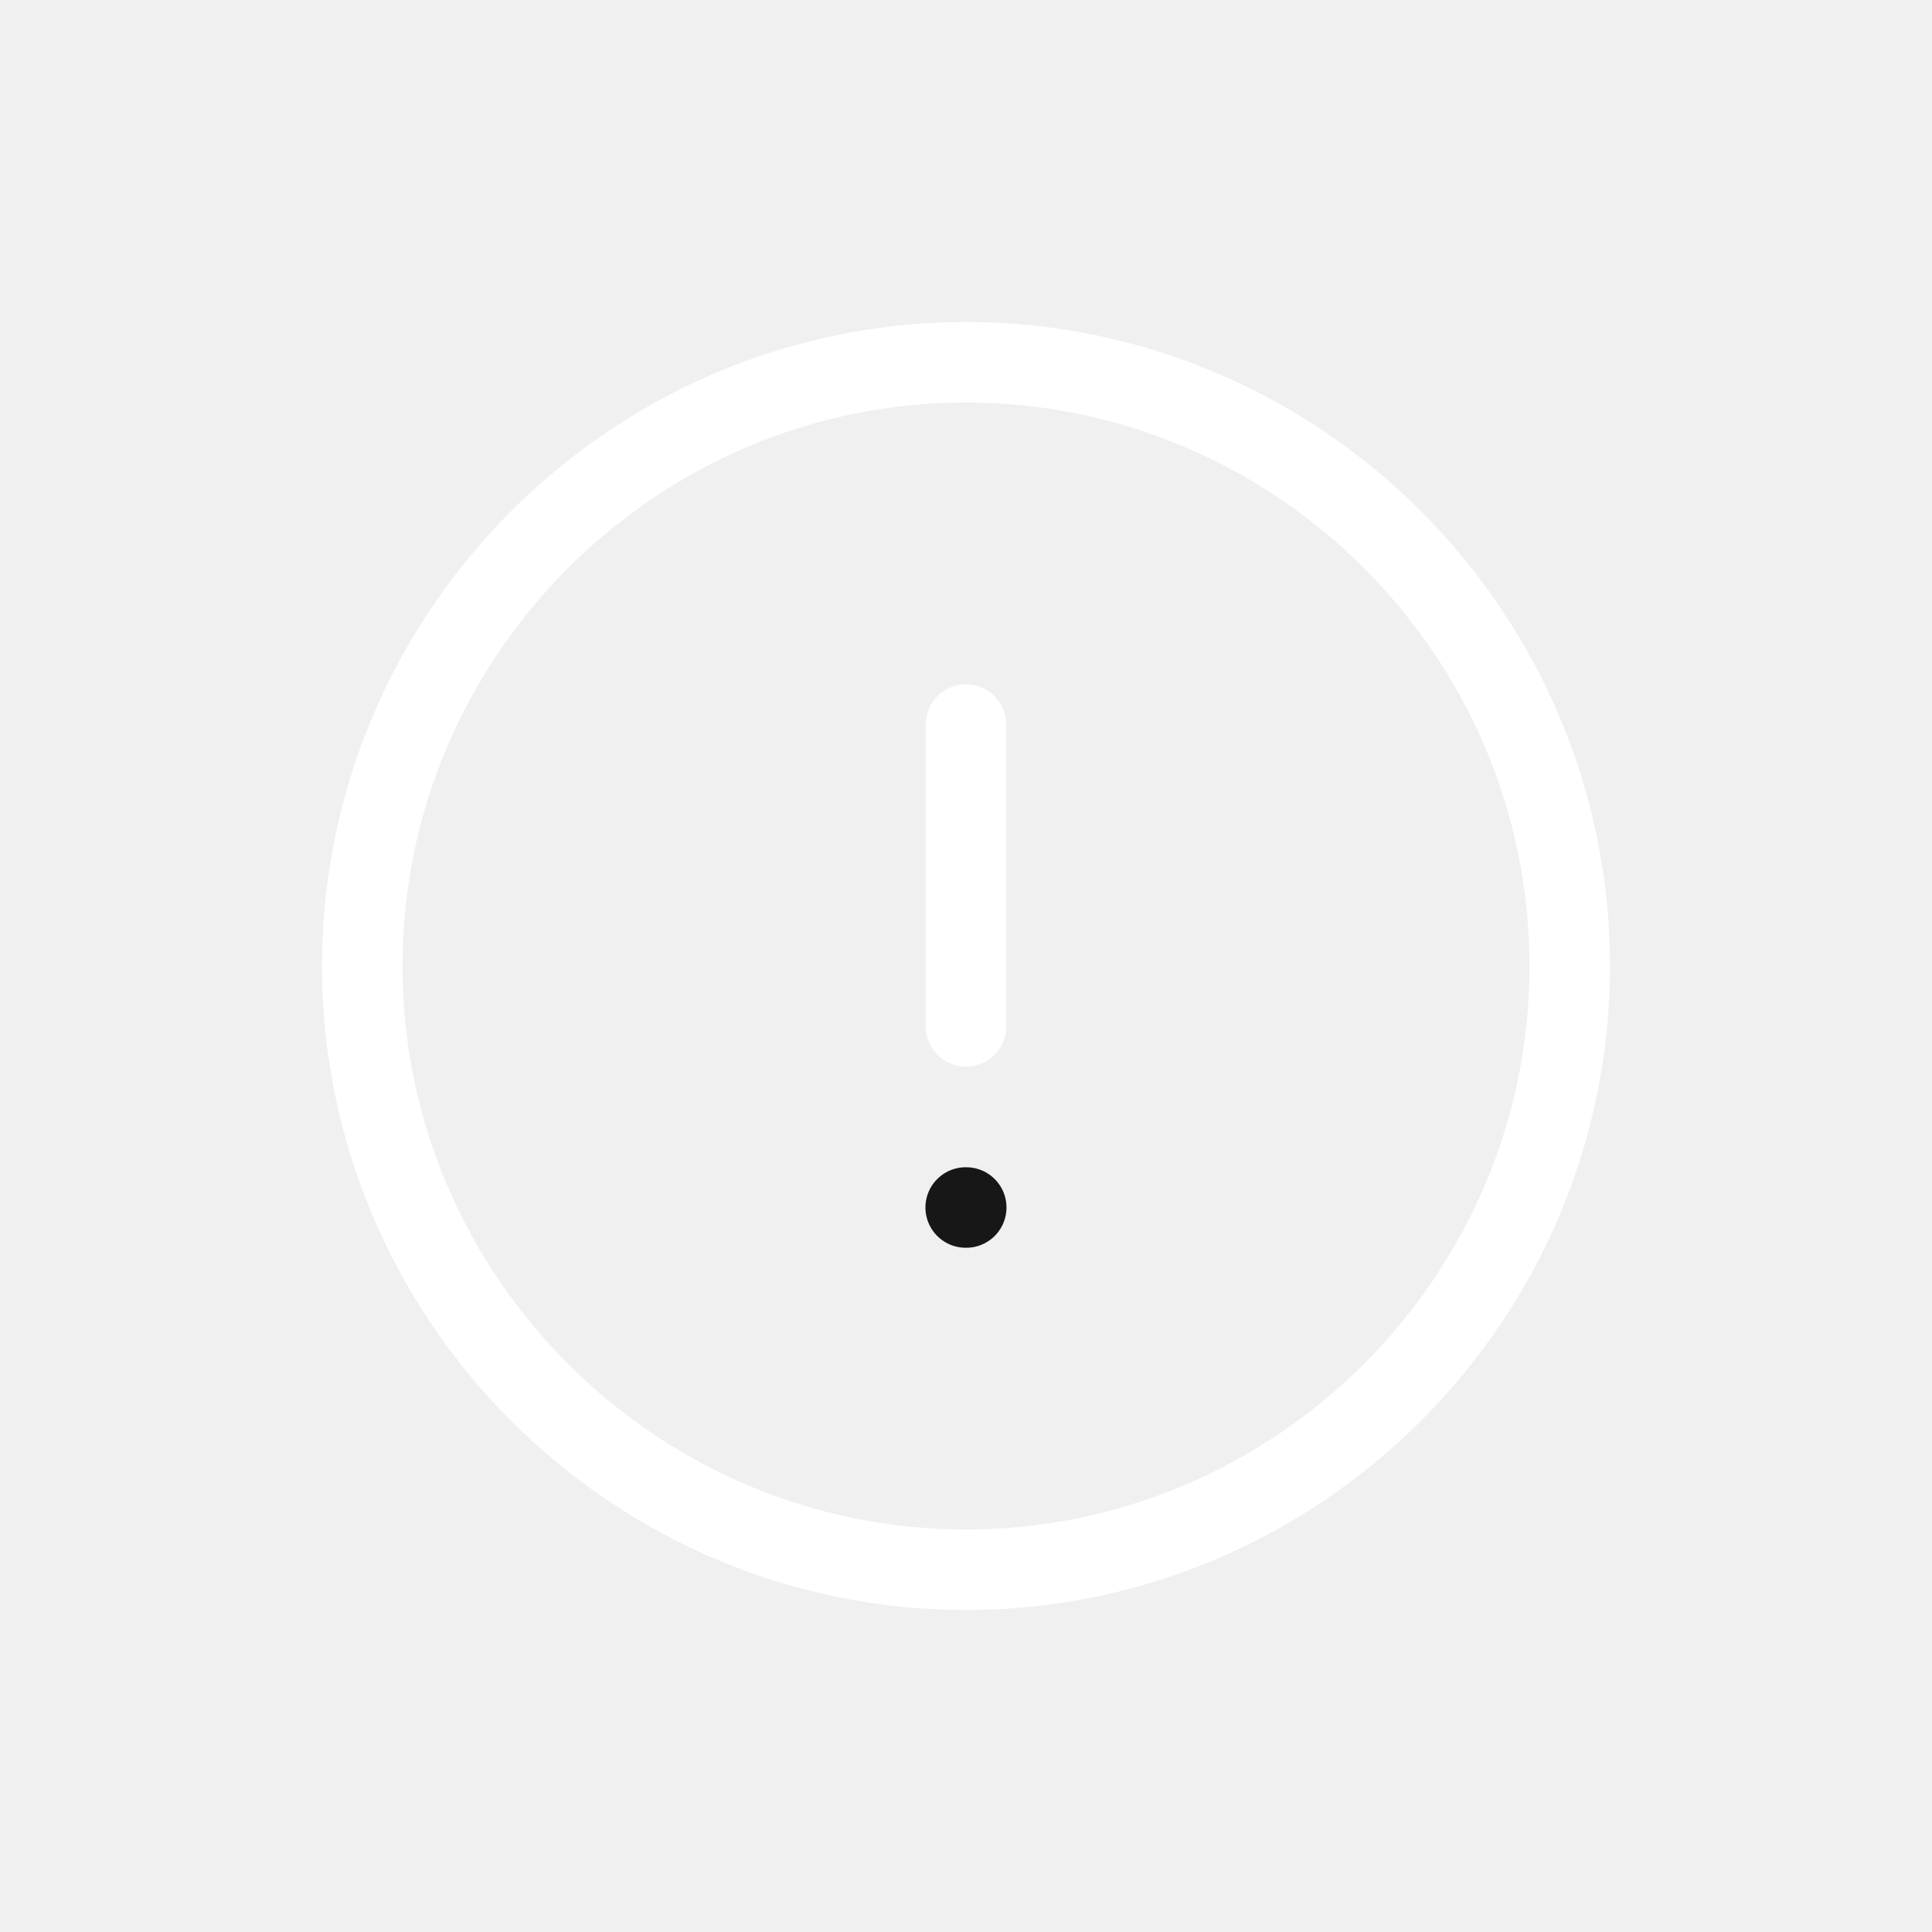
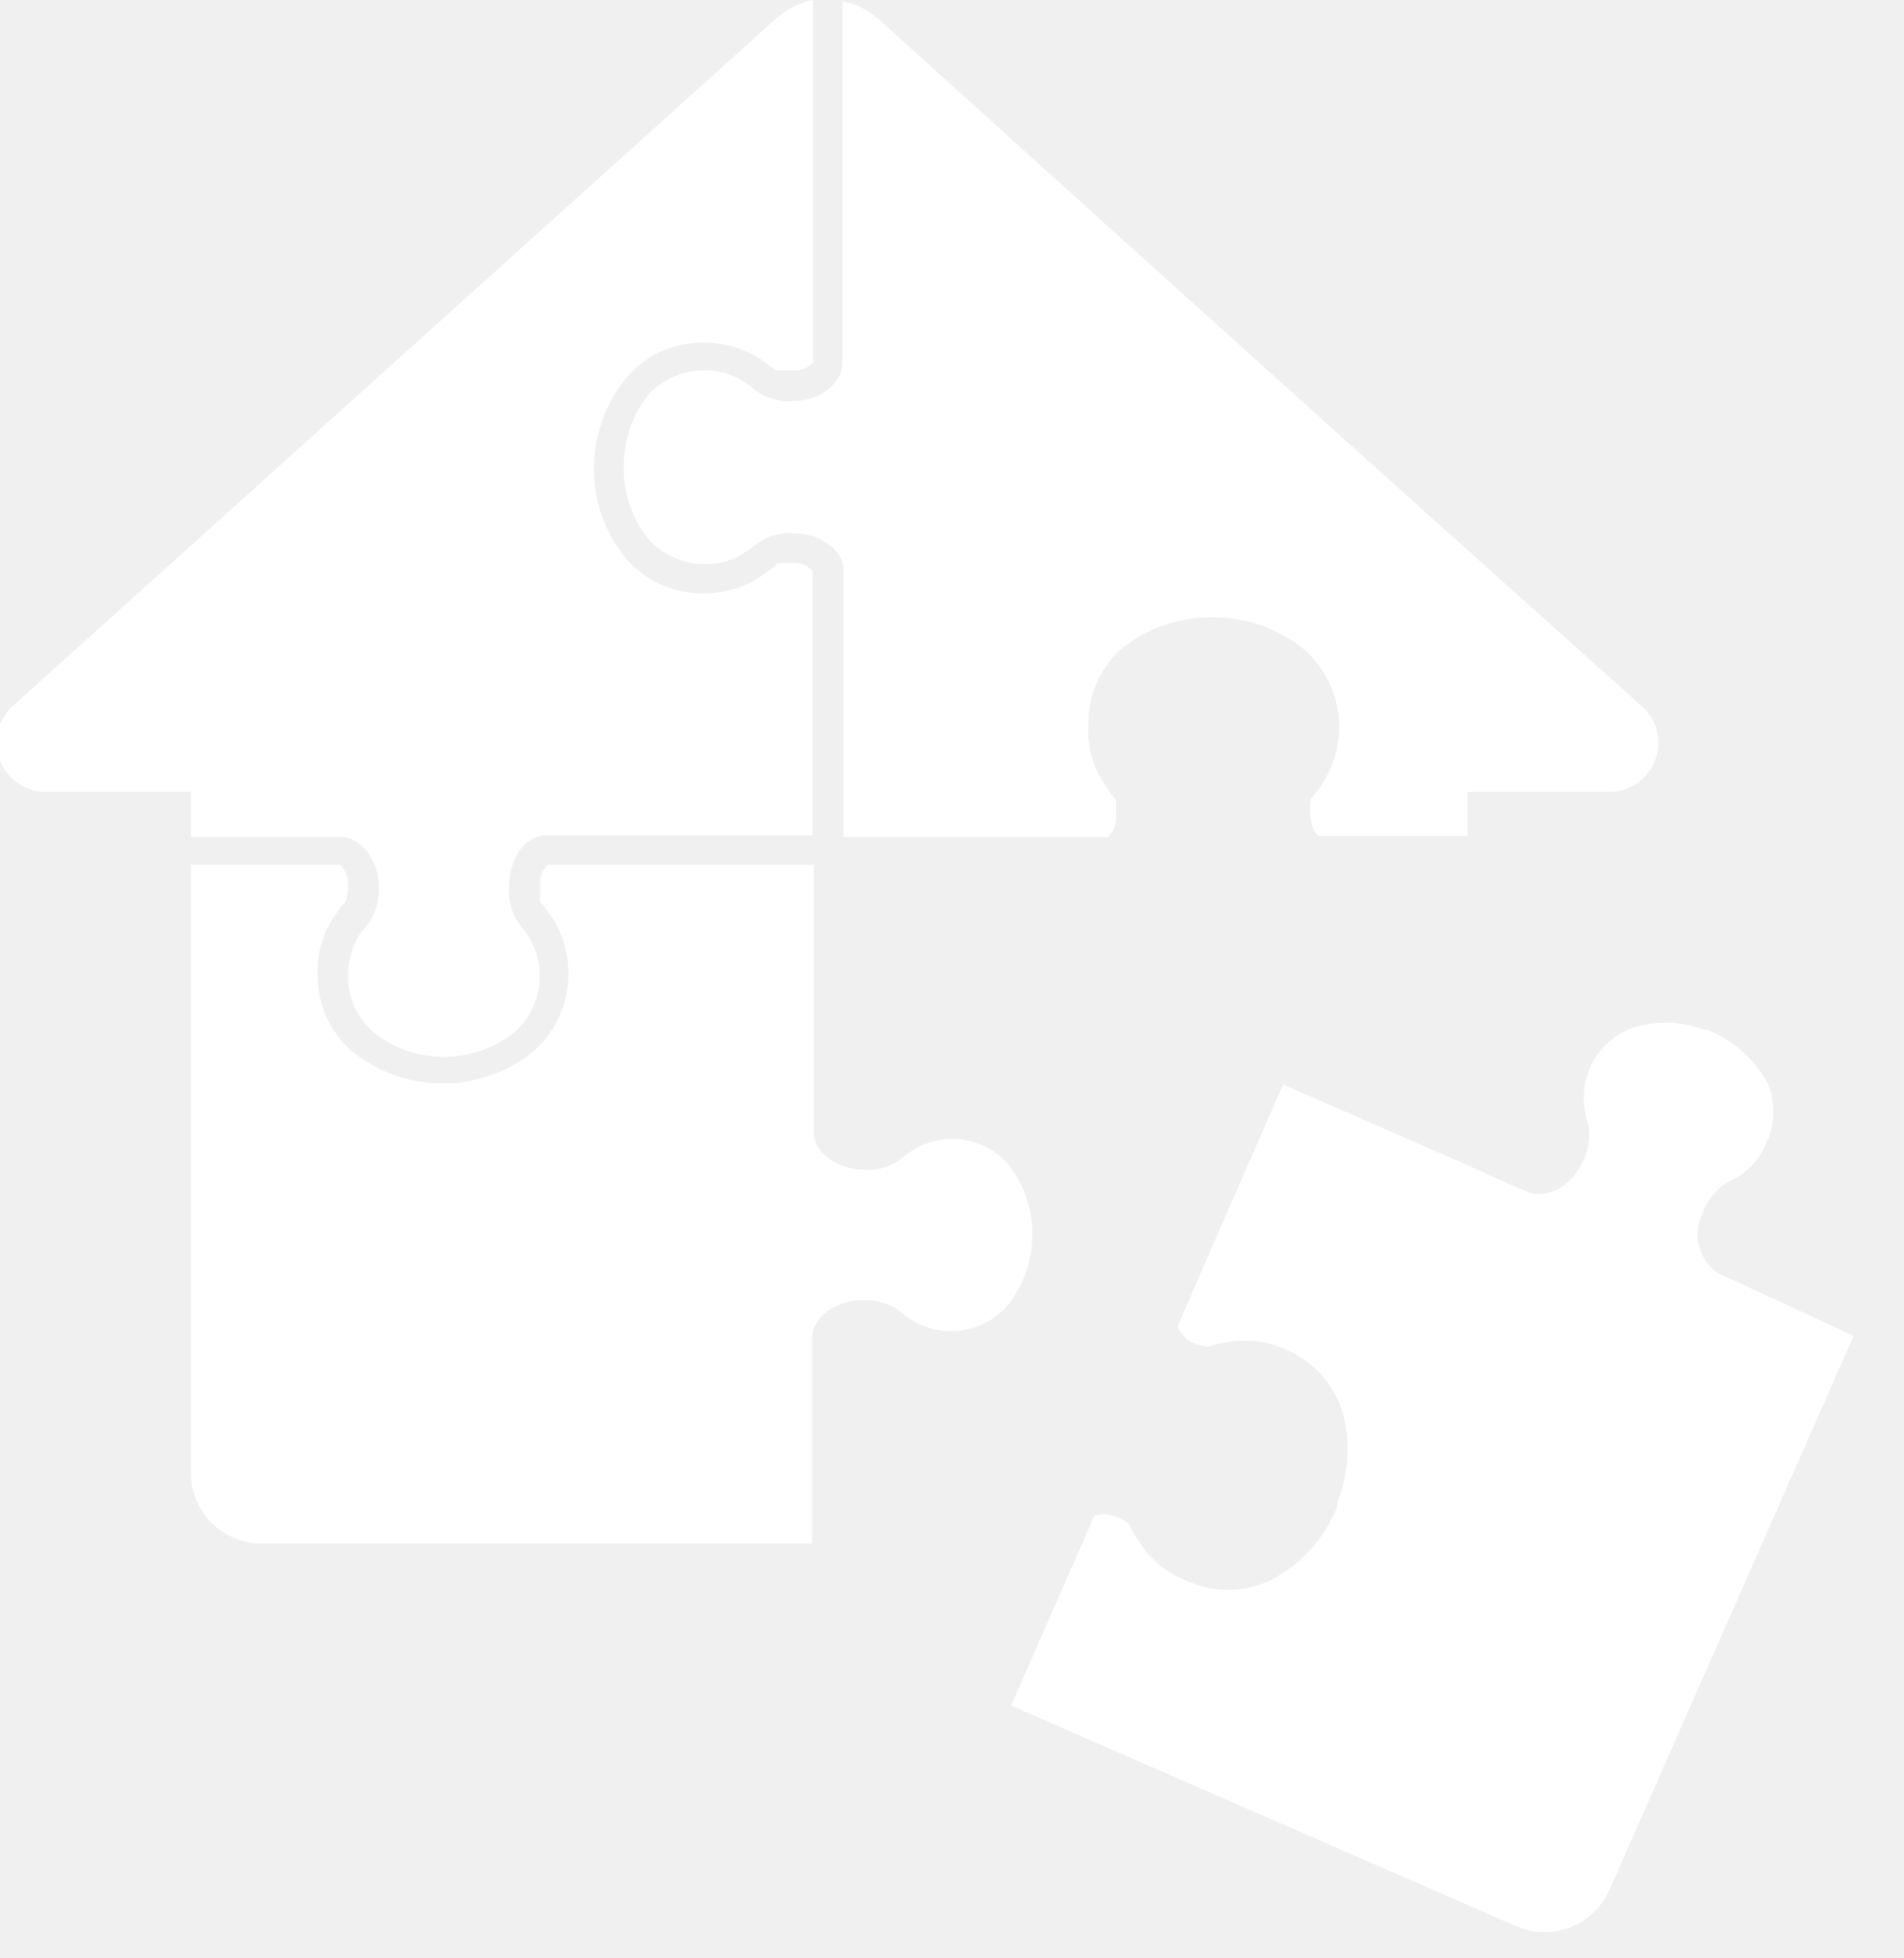
- <svg xmlns="http://www.w3.org/2000/svg" width="48" height="48" viewBox="0 0 48 48" fill="none">
-   <path d="M24 39C32.25 39 39 32.25 39 24C39 15.75 32.25 9 24 9C15.75 9 9 15.75 9 24C9 32.25 15.75 39 24 39Z" stroke="white" stroke-width="2" stroke-linecap="round" stroke-linejoin="round" />
-   <path d="M24 18V25.5" stroke="white" stroke-width="2" stroke-linecap="round" stroke-linejoin="round" />
-   <path d="M23.992 30H24.006" stroke="#171717" stroke-width="2" stroke-linecap="round" stroke-linejoin="round" />
+ <svg xmlns="http://www.w3.org/2000/svg" width="35" height="36" viewBox="0 0 35 36" fill="none">
+   <g clip-path="url(#clip0_2514_2774)">
+     <path d="M15.49 6.67C15.49 7.1 14.99 7.37 14.63 7.37C14.381 7.399 14.129 7.339 13.92 7.2L13.71 7.04C13.475 6.879 13.195 6.798 12.91 6.81C12.721 6.815 12.535 6.858 12.363 6.937C12.191 7.016 12.037 7.129 11.91 7.27C11.623 7.639 11.469 8.093 11.47 8.56V8.73C11.495 9.16 11.652 9.572 11.92 9.91C12.047 10.051 12.201 10.164 12.373 10.243C12.545 10.322 12.731 10.366 12.92 10.37C13.205 10.385 13.487 10.304 13.72 10.14C13.798 10.093 13.872 10.04 13.94 9.98C14.147 9.836 14.401 9.775 14.65 9.81C15.01 9.81 15.51 10.07 15.51 10.5V15.39H20.37C20.459 15.306 20.513 15.192 20.52 15.07C20.52 14.79 20.52 14.72 20.52 14.71C20.449 14.629 20.386 14.542 20.33 14.45C20.099 14.128 19.987 13.736 20.01 13.34C20.005 13.081 20.053 12.823 20.153 12.584C20.253 12.344 20.402 12.129 20.59 11.95C21.032 11.588 21.579 11.377 22.15 11.35H22.36C22.956 11.36 23.53 11.572 23.99 11.95C24.331 12.257 24.55 12.677 24.607 13.132C24.664 13.588 24.555 14.048 24.3 14.43C24.239 14.521 24.172 14.607 24.1 14.69C24.08 14.806 24.08 14.924 24.1 15.04C24.102 15.164 24.153 15.282 24.24 15.37H26.98V14.56H29.57C29.755 14.564 29.937 14.511 30.091 14.408C30.245 14.305 30.364 14.157 30.43 13.984C30.497 13.812 30.509 13.622 30.464 13.443C30.419 13.263 30.32 13.101 30.18 12.98L25.25 8.56L20.81 4.56L16.15 0.35C15.963 0.184 15.736 0.07 15.49 0.02V6.66V6.67Z" fill="white" />
+     <path d="M10.05 15.36H14.94V10.5C14.899 10.453 14.848 10.415 14.791 10.389C14.734 10.364 14.672 10.35 14.61 10.35C14.33 10.35 14.27 10.35 14.26 10.4L14 10.59C13.672 10.809 13.284 10.921 12.89 10.91C12.63 10.907 12.374 10.85 12.138 10.741C11.902 10.632 11.691 10.475 11.52 10.28C11.156 9.843 10.945 9.298 10.92 8.73C10.92 8.73 10.92 8.66 10.92 8.63V8.56C10.933 7.963 11.148 7.389 11.53 6.93C11.7 6.733 11.91 6.575 12.147 6.466C12.383 6.358 12.64 6.301 12.9 6.3C13.294 6.289 13.682 6.401 14.01 6.62L14.27 6.81C14.27 6.81 14.34 6.81 14.62 6.81C14.744 6.808 14.862 6.758 14.95 6.67V0C14.697 0.049 14.461 0.167 14.27 0.34L0.27 12.95C0.121 13.073 0.015 13.239 -0.032 13.426C-0.08 13.612 -0.068 13.809 0.003 13.988C0.074 14.167 0.201 14.319 0.364 14.422C0.526 14.524 0.718 14.573 0.91 14.56H3.51V15.39H6.26C6.69 15.39 6.96 15.89 6.96 16.25C6.984 16.499 6.924 16.749 6.79 16.96L6.62 17.17C6.466 17.407 6.389 17.687 6.4 17.97C6.4 18.16 6.441 18.348 6.521 18.52C6.6 18.693 6.716 18.846 6.86 18.97C7.212 19.262 7.653 19.424 8.11 19.43H8.29C8.721 19.401 9.133 19.241 9.47 18.97C9.713 18.748 9.869 18.448 9.911 18.122C9.953 17.796 9.878 17.466 9.7 17.19C9.64 17.1 9.58 17.04 9.54 16.98C9.398 16.772 9.335 16.52 9.36 16.27C9.37 15.86 9.59 15.36 10.05 15.36Z" fill="white" />
+     <path d="M29.59 34.75L34.08 24.56L31.59 23.41C31.42 23.297 31.296 23.127 31.241 22.931C31.186 22.734 31.203 22.525 31.29 22.34C31.368 22.098 31.527 21.89 31.74 21.75L31.97 21.63C32.207 21.473 32.389 21.246 32.49 20.98C32.567 20.81 32.606 20.626 32.606 20.44C32.606 20.254 32.567 20.07 32.49 19.9C32.266 19.492 31.915 19.169 31.49 18.98L31.38 18.93H31.32C30.919 18.78 30.481 18.763 30.07 18.88C29.892 18.936 29.727 19.028 29.586 19.15C29.445 19.272 29.331 19.422 29.25 19.59C29.129 19.849 29.09 20.139 29.14 20.42C29.154 20.505 29.174 20.588 29.2 20.67C29.244 20.92 29.202 21.178 29.08 21.4C28.93 21.73 28.49 22.08 28.08 21.91L27.93 21.85L26.93 21.4L23.59 19.94L22.2 23.12L21.65 24.39C21.65 24.39 21.75 24.6 21.88 24.66C21.987 24.72 22.107 24.754 22.23 24.76C22.329 24.72 22.433 24.693 22.54 24.68C22.926 24.605 23.326 24.657 23.68 24.83C23.916 24.936 24.127 25.09 24.299 25.283C24.472 25.476 24.601 25.703 24.68 25.95C24.835 26.501 24.804 27.089 24.59 27.62V27.71L24.54 27.81C24.295 28.358 23.867 28.803 23.33 29.07C23.094 29.176 22.838 29.231 22.58 29.231C22.321 29.231 22.066 29.176 21.83 29.07C21.46 28.933 21.147 28.676 20.94 28.34C20.878 28.252 20.825 28.158 20.78 28.06C20.78 28.06 20.78 27.98 20.47 27.87C20.357 27.829 20.233 27.829 20.12 27.87L18.59 31.36L27.89 35.42C28.204 35.554 28.559 35.559 28.877 35.434C29.196 35.309 29.452 35.063 29.59 34.75Z" fill="white" />
+     <path d="M14.93 24.61C14.93 24.18 15.44 23.91 15.8 23.91C16.049 23.883 16.3 23.943 16.51 24.08C16.575 24.14 16.645 24.193 16.72 24.24C16.954 24.402 17.235 24.483 17.52 24.47C17.709 24.468 17.896 24.426 18.069 24.346C18.241 24.267 18.395 24.153 18.52 24.01C18.806 23.651 18.968 23.209 18.98 22.75V22.64C18.98 22.64 18.98 22.64 18.98 22.58C18.955 22.15 18.798 21.738 18.53 21.4C18.312 21.152 18.011 20.992 17.683 20.95C17.356 20.907 17.024 20.986 16.75 21.17C16.675 21.217 16.605 21.27 16.54 21.33C16.333 21.474 16.079 21.535 15.83 21.5C15.47 21.5 14.96 21.24 14.96 20.81V15.9H10.08C10.034 15.94 9.997 15.989 9.971 16.044C9.945 16.099 9.931 16.159 9.93 16.22C9.93 16.5 9.93 16.57 9.93 16.58C10.002 16.663 10.068 16.749 10.13 16.84C10.351 17.167 10.463 17.555 10.45 17.95C10.444 18.209 10.386 18.465 10.277 18.701C10.169 18.936 10.013 19.147 9.82 19.32C9.38 19.68 8.837 19.891 8.27 19.92H8.09C7.494 19.91 6.92 19.698 6.46 19.32C6.266 19.148 6.11 18.937 6.003 18.701C5.897 18.465 5.841 18.209 5.84 17.95C5.819 17.556 5.928 17.166 6.15 16.84C6.211 16.749 6.278 16.663 6.35 16.58C6.35 16.58 6.4 16.51 6.4 16.23C6.39 16.106 6.337 15.989 6.25 15.9H3.51V27.08C3.51 27.423 3.645 27.752 3.887 27.996C4.129 28.239 4.457 28.377 4.8 28.38H14.93V24.61Z" fill="white" />
+   </g>
+   <defs>
+     <clipPath id="clip0_2514_2774">
+       <rect width="34.08" height="35.52" fill="white" />
+     </clipPath>
+   </defs>
</svg>
